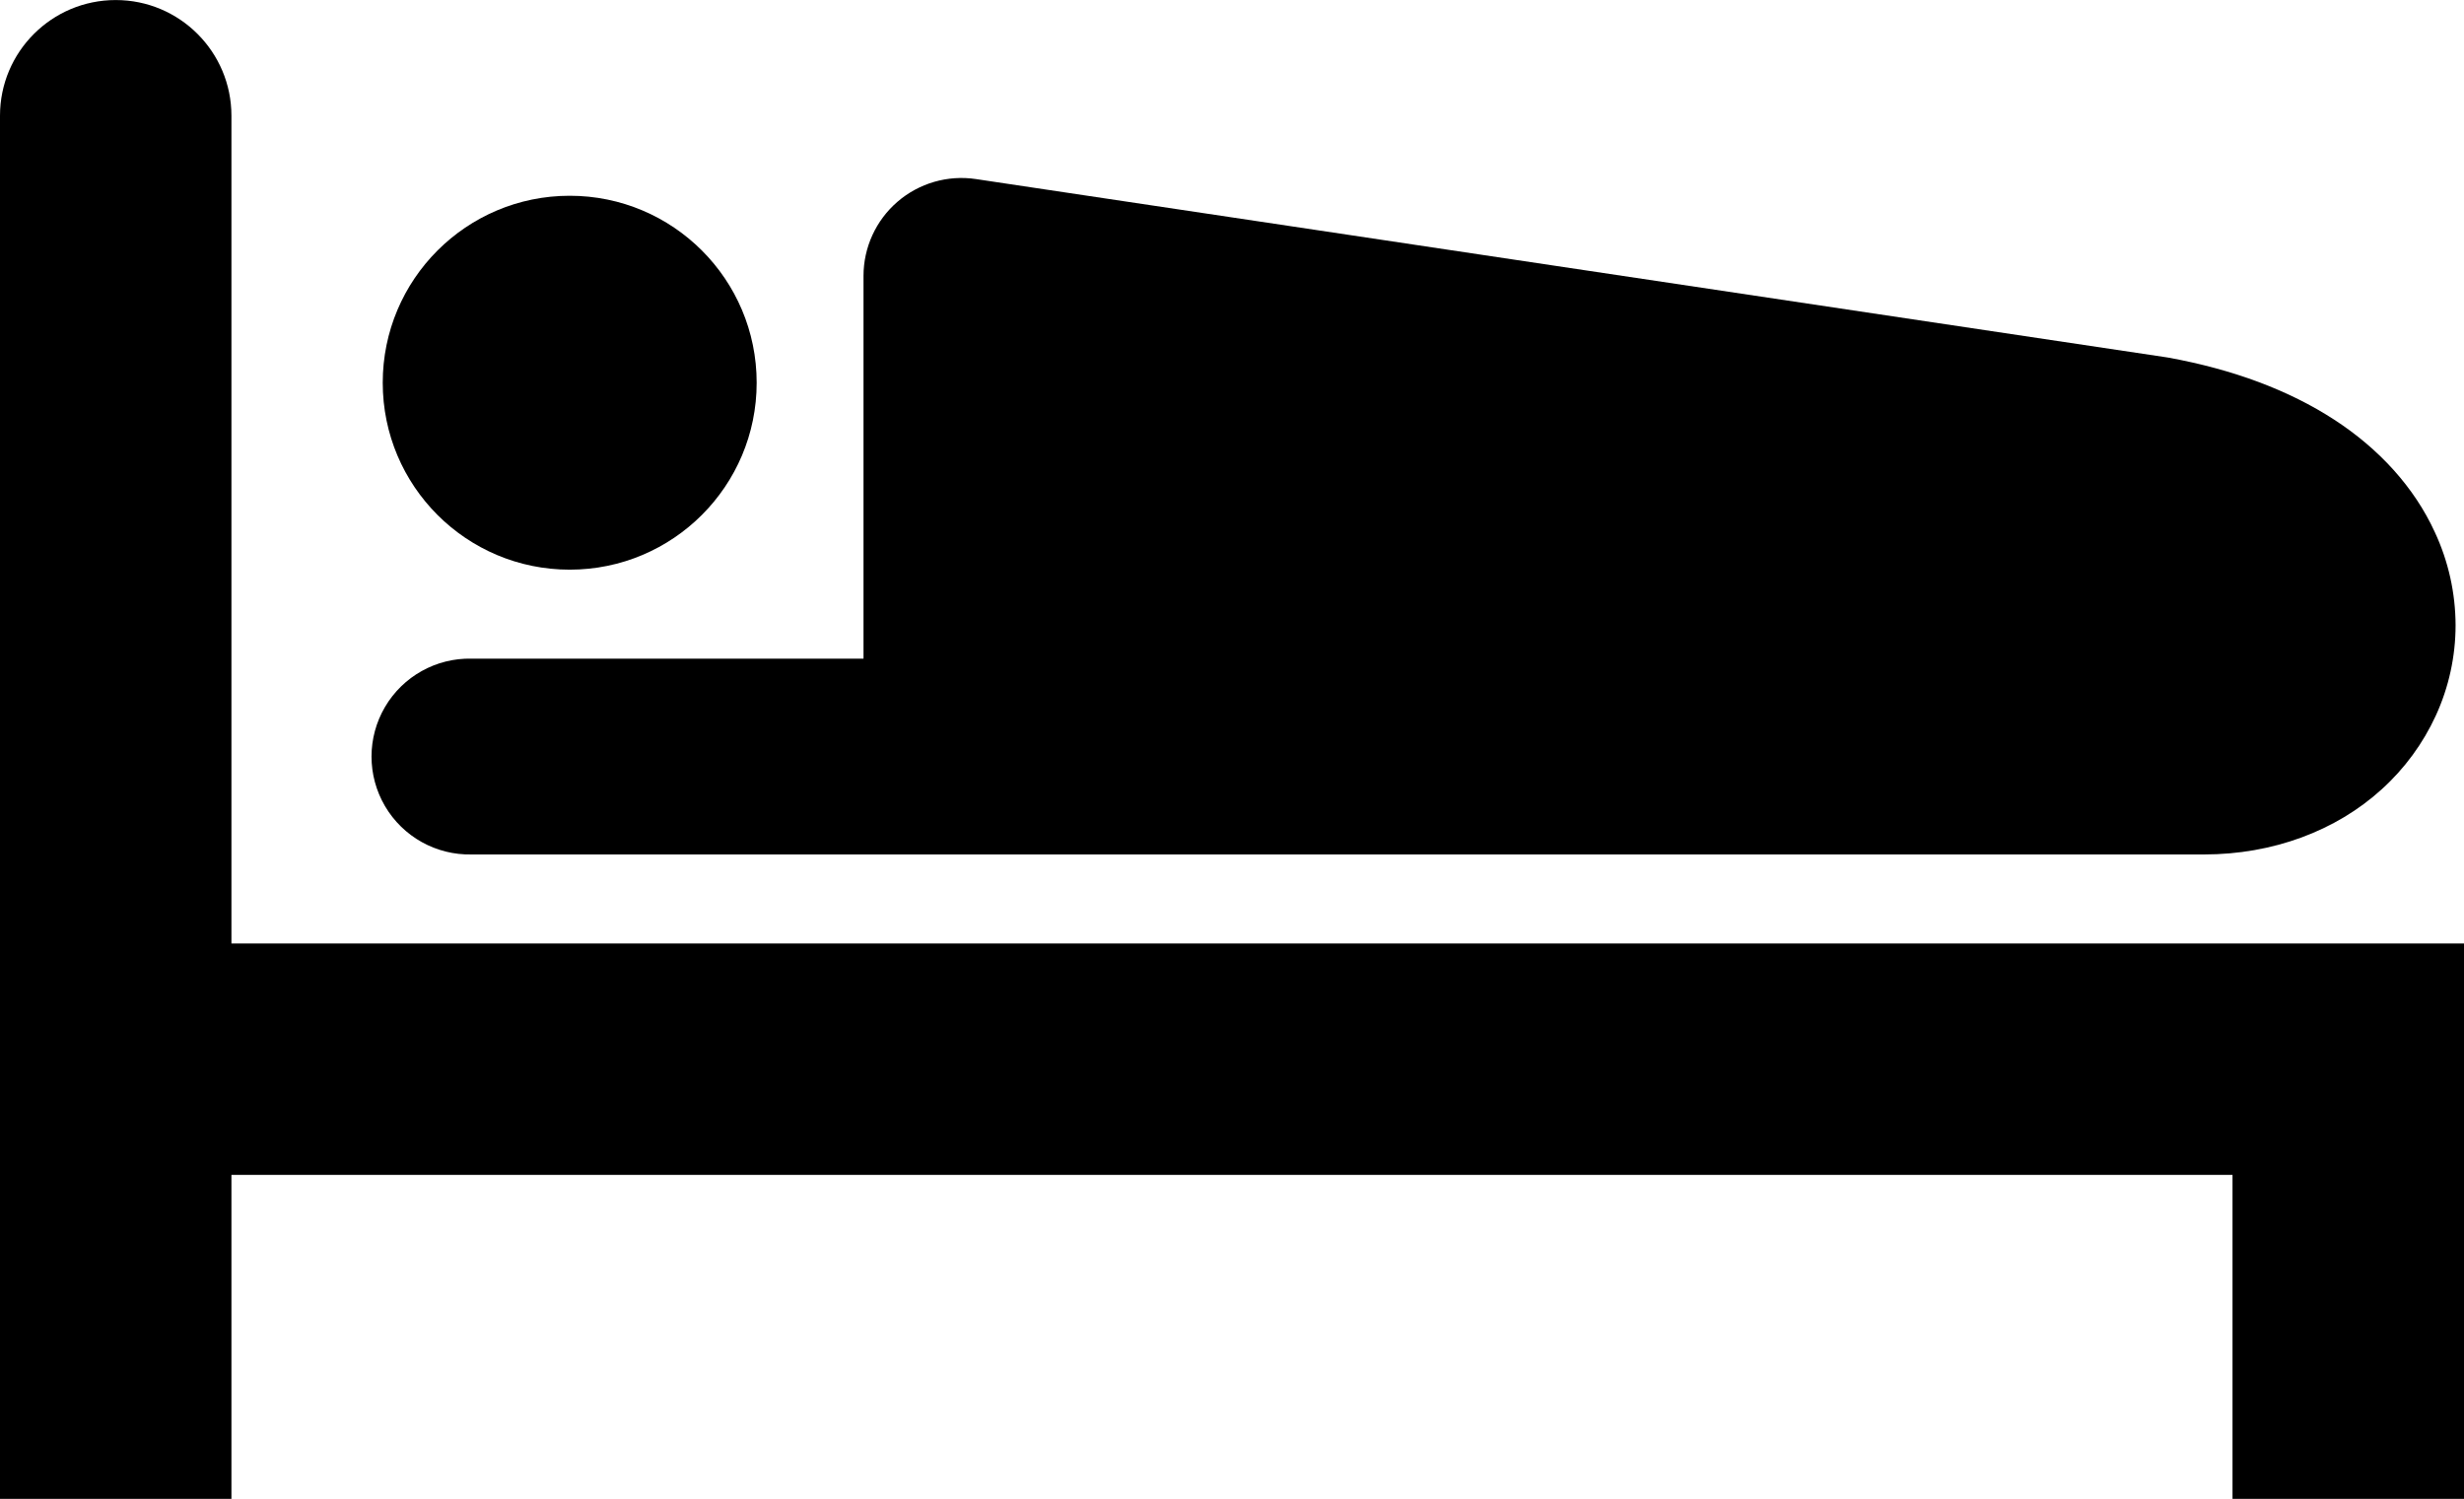
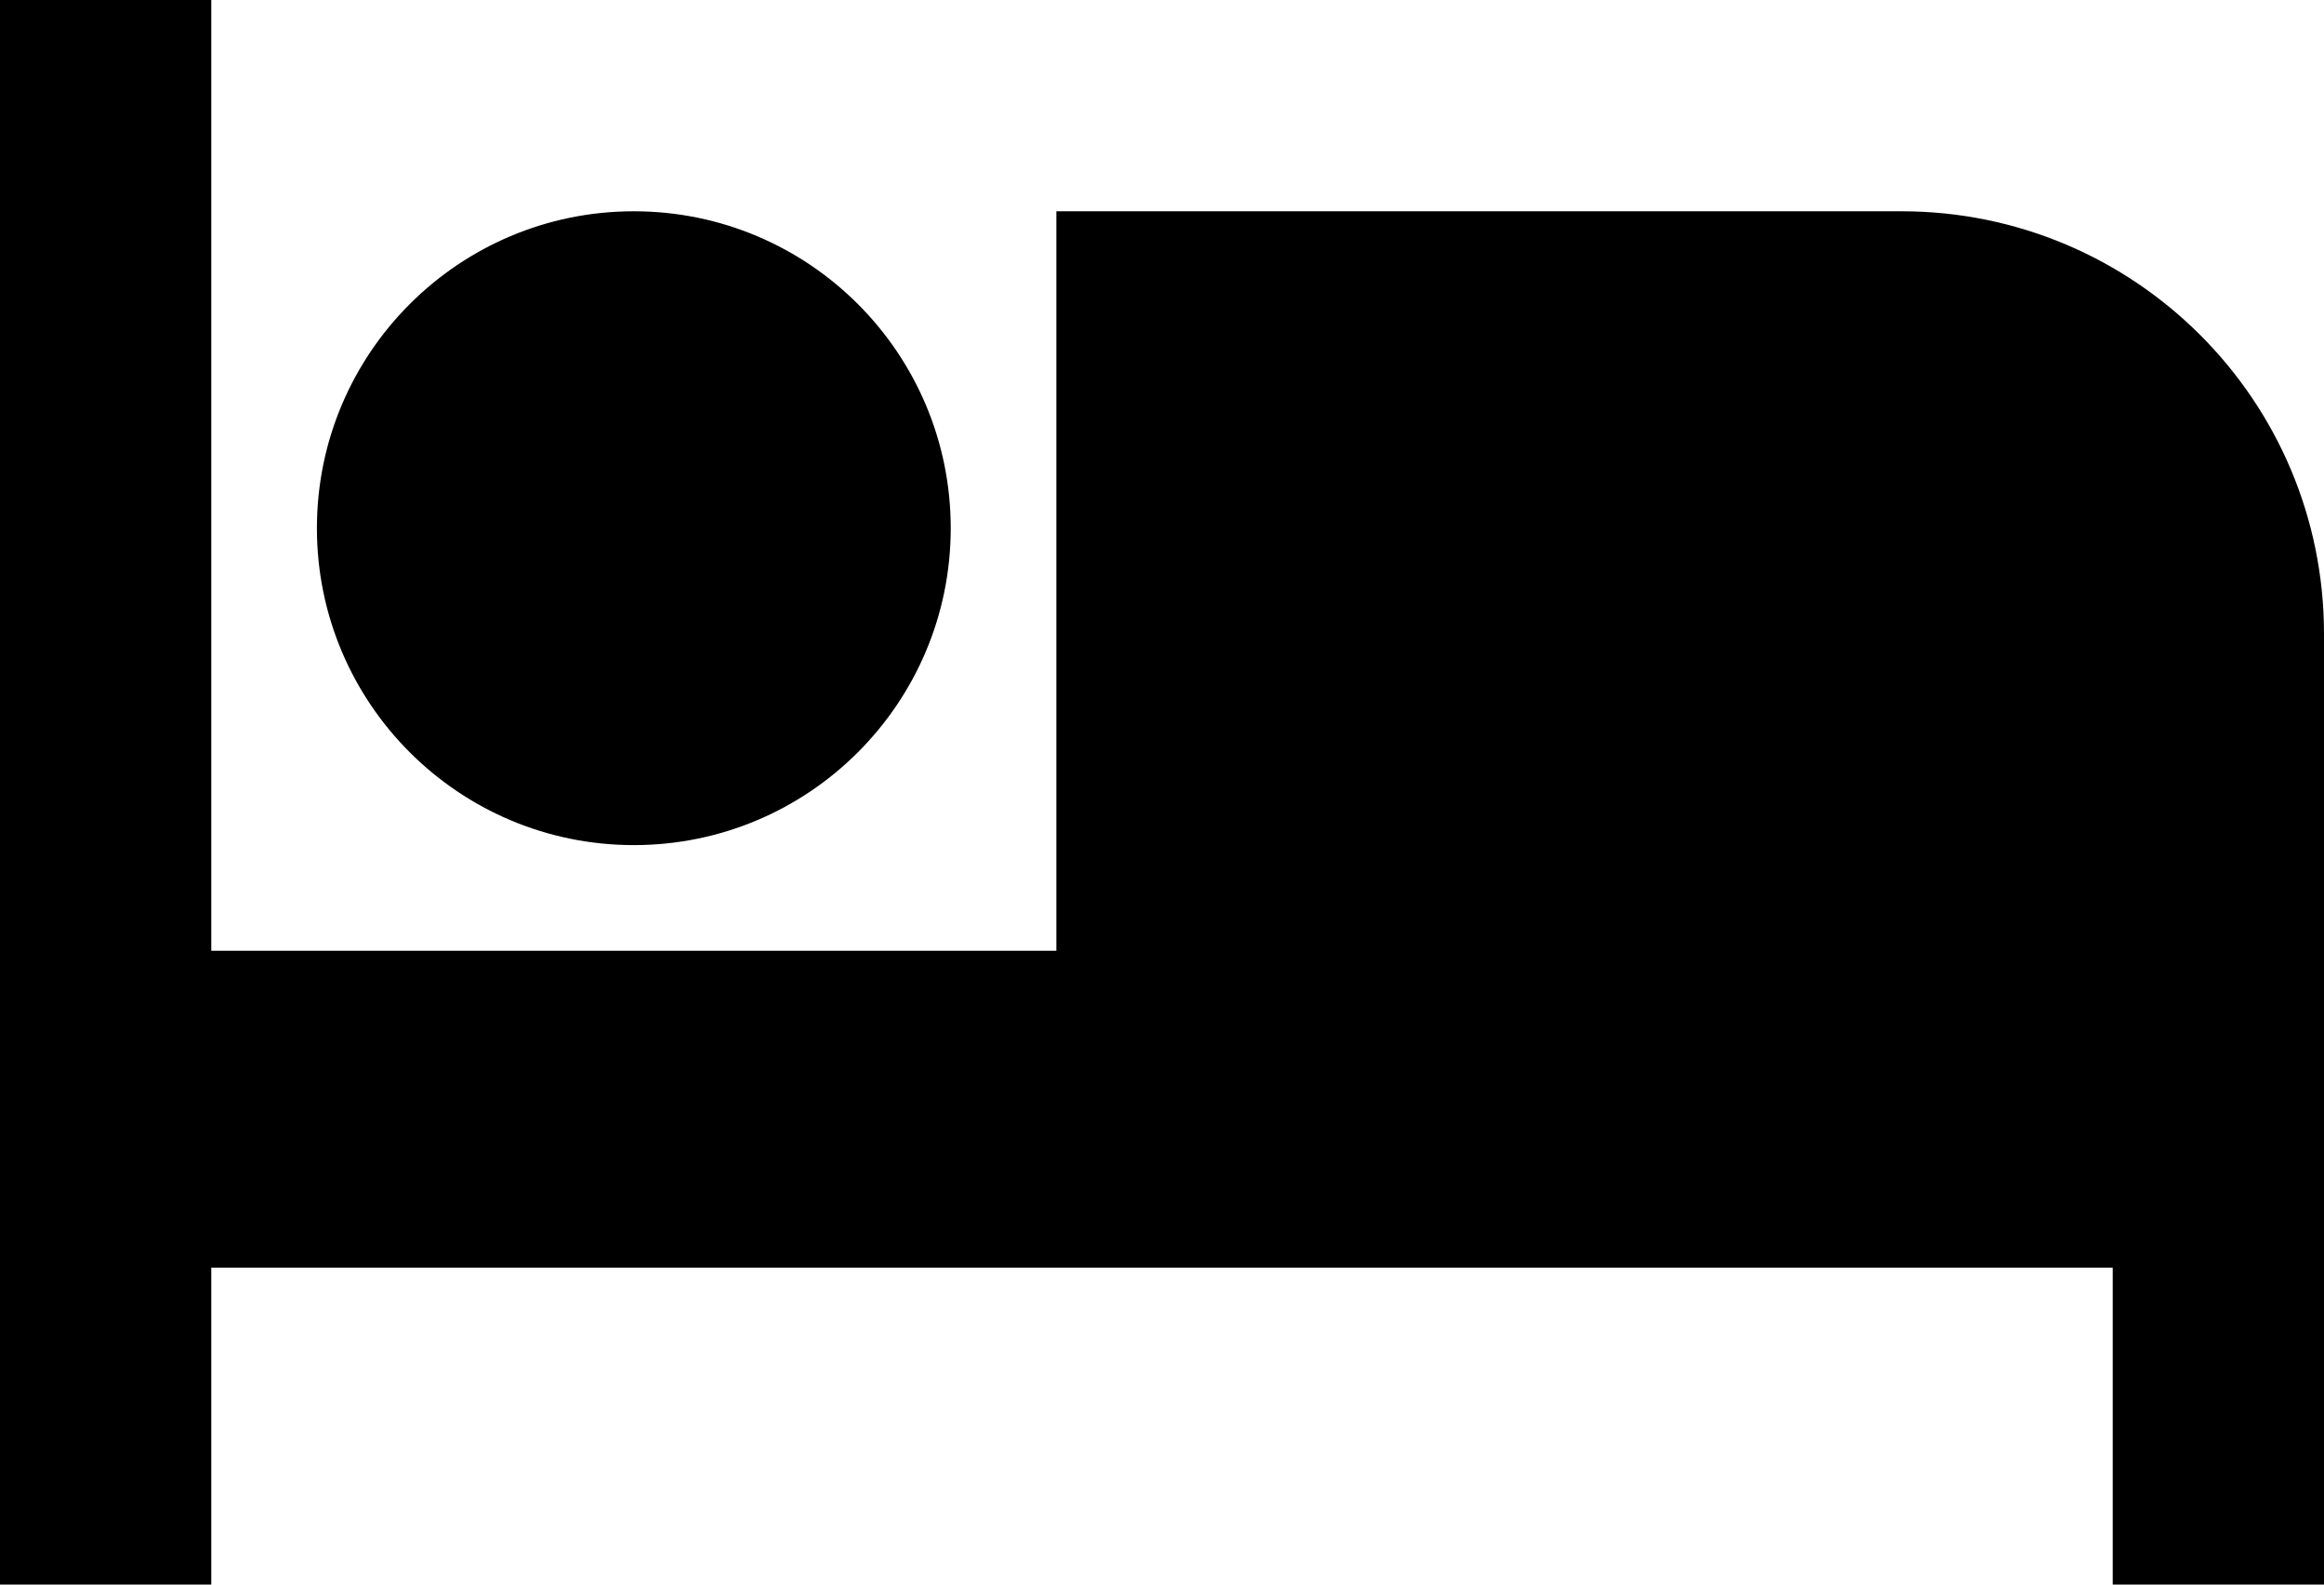
- <svg xmlns="http://www.w3.org/2000/svg" width="512" height="311.48" viewBox="0 0 512 311.48">
-   <path class="a" d="M118.38,118.38A38.85,38.85,0,1,0,79.53,79.54,38.84,38.84,0,0,0,118.38,118.38Z" />
-   <path class="a" d="M98,177.56H458c14.21,0,27.37-4.87,36.89-13.53a47.26,47.26,0,0,0,11.26-15.34,45.07,45.07,0,0,0,4.1-18.76,46.07,46.07,0,0,0-4.31-19.34c-4.25-9.28-11.55-17.31-20.94-23.4s-20.9-10.41-34.46-12.88l-.64-.1-247.11-37a20.35,20.35,0,0,0-23.36,20.13v79.53H98a20.35,20.35,0,1,0,0,40.69Z" />
-   <path class="a" d="M48.09,196.06v-172A24,24,0,1,0,0,24.05V311.48H48.09V244.15H463.9v67.33H512V196.06Z" />
+ <svg xmlns="http://www.w3.org/2000/svg" width="27.5" height="18.75" viewBox="0 0 27.5 18.75">
+   <path d="M7.5,10A3.75,3.75,0,1,0,3.75,6.25,3.75,3.75,0,0,0,7.5,10Zm15-7.5h-10v8.75H2.5V0H0V18.75H2.5V15H25v3.75h2.5V7.5A5,5,0,0,0,22.5,2.5Z" />
</svg>
